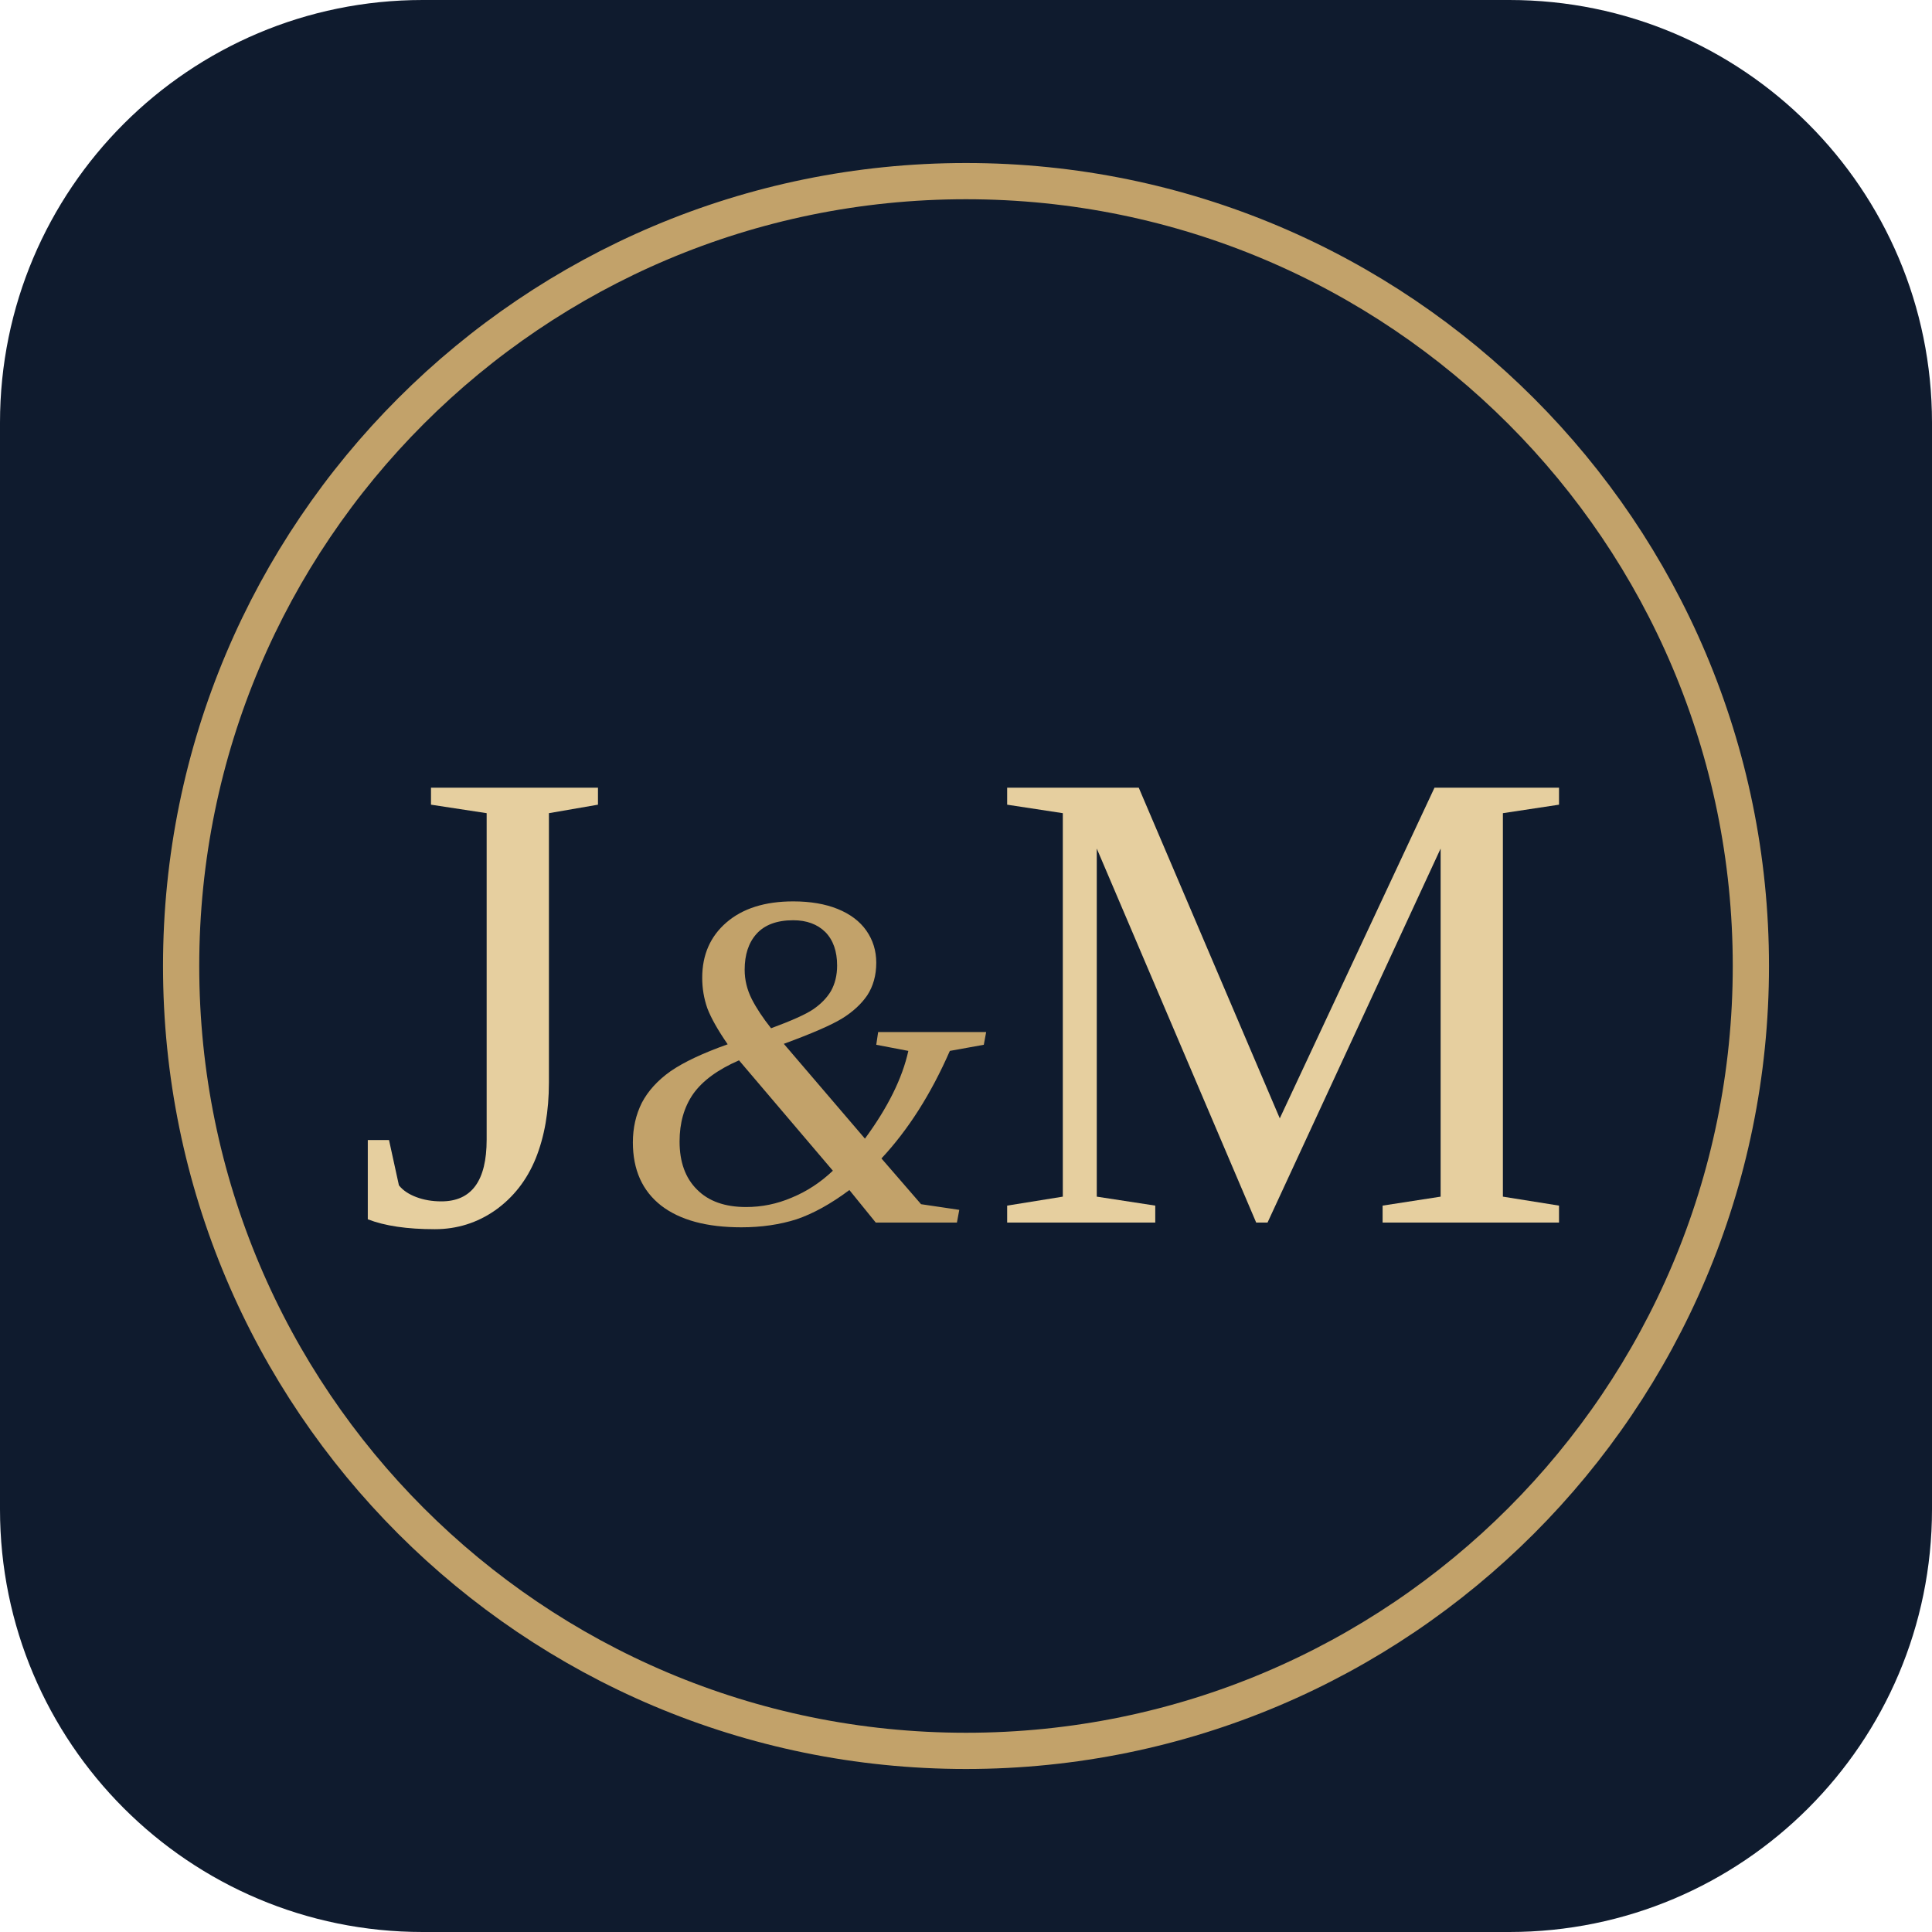
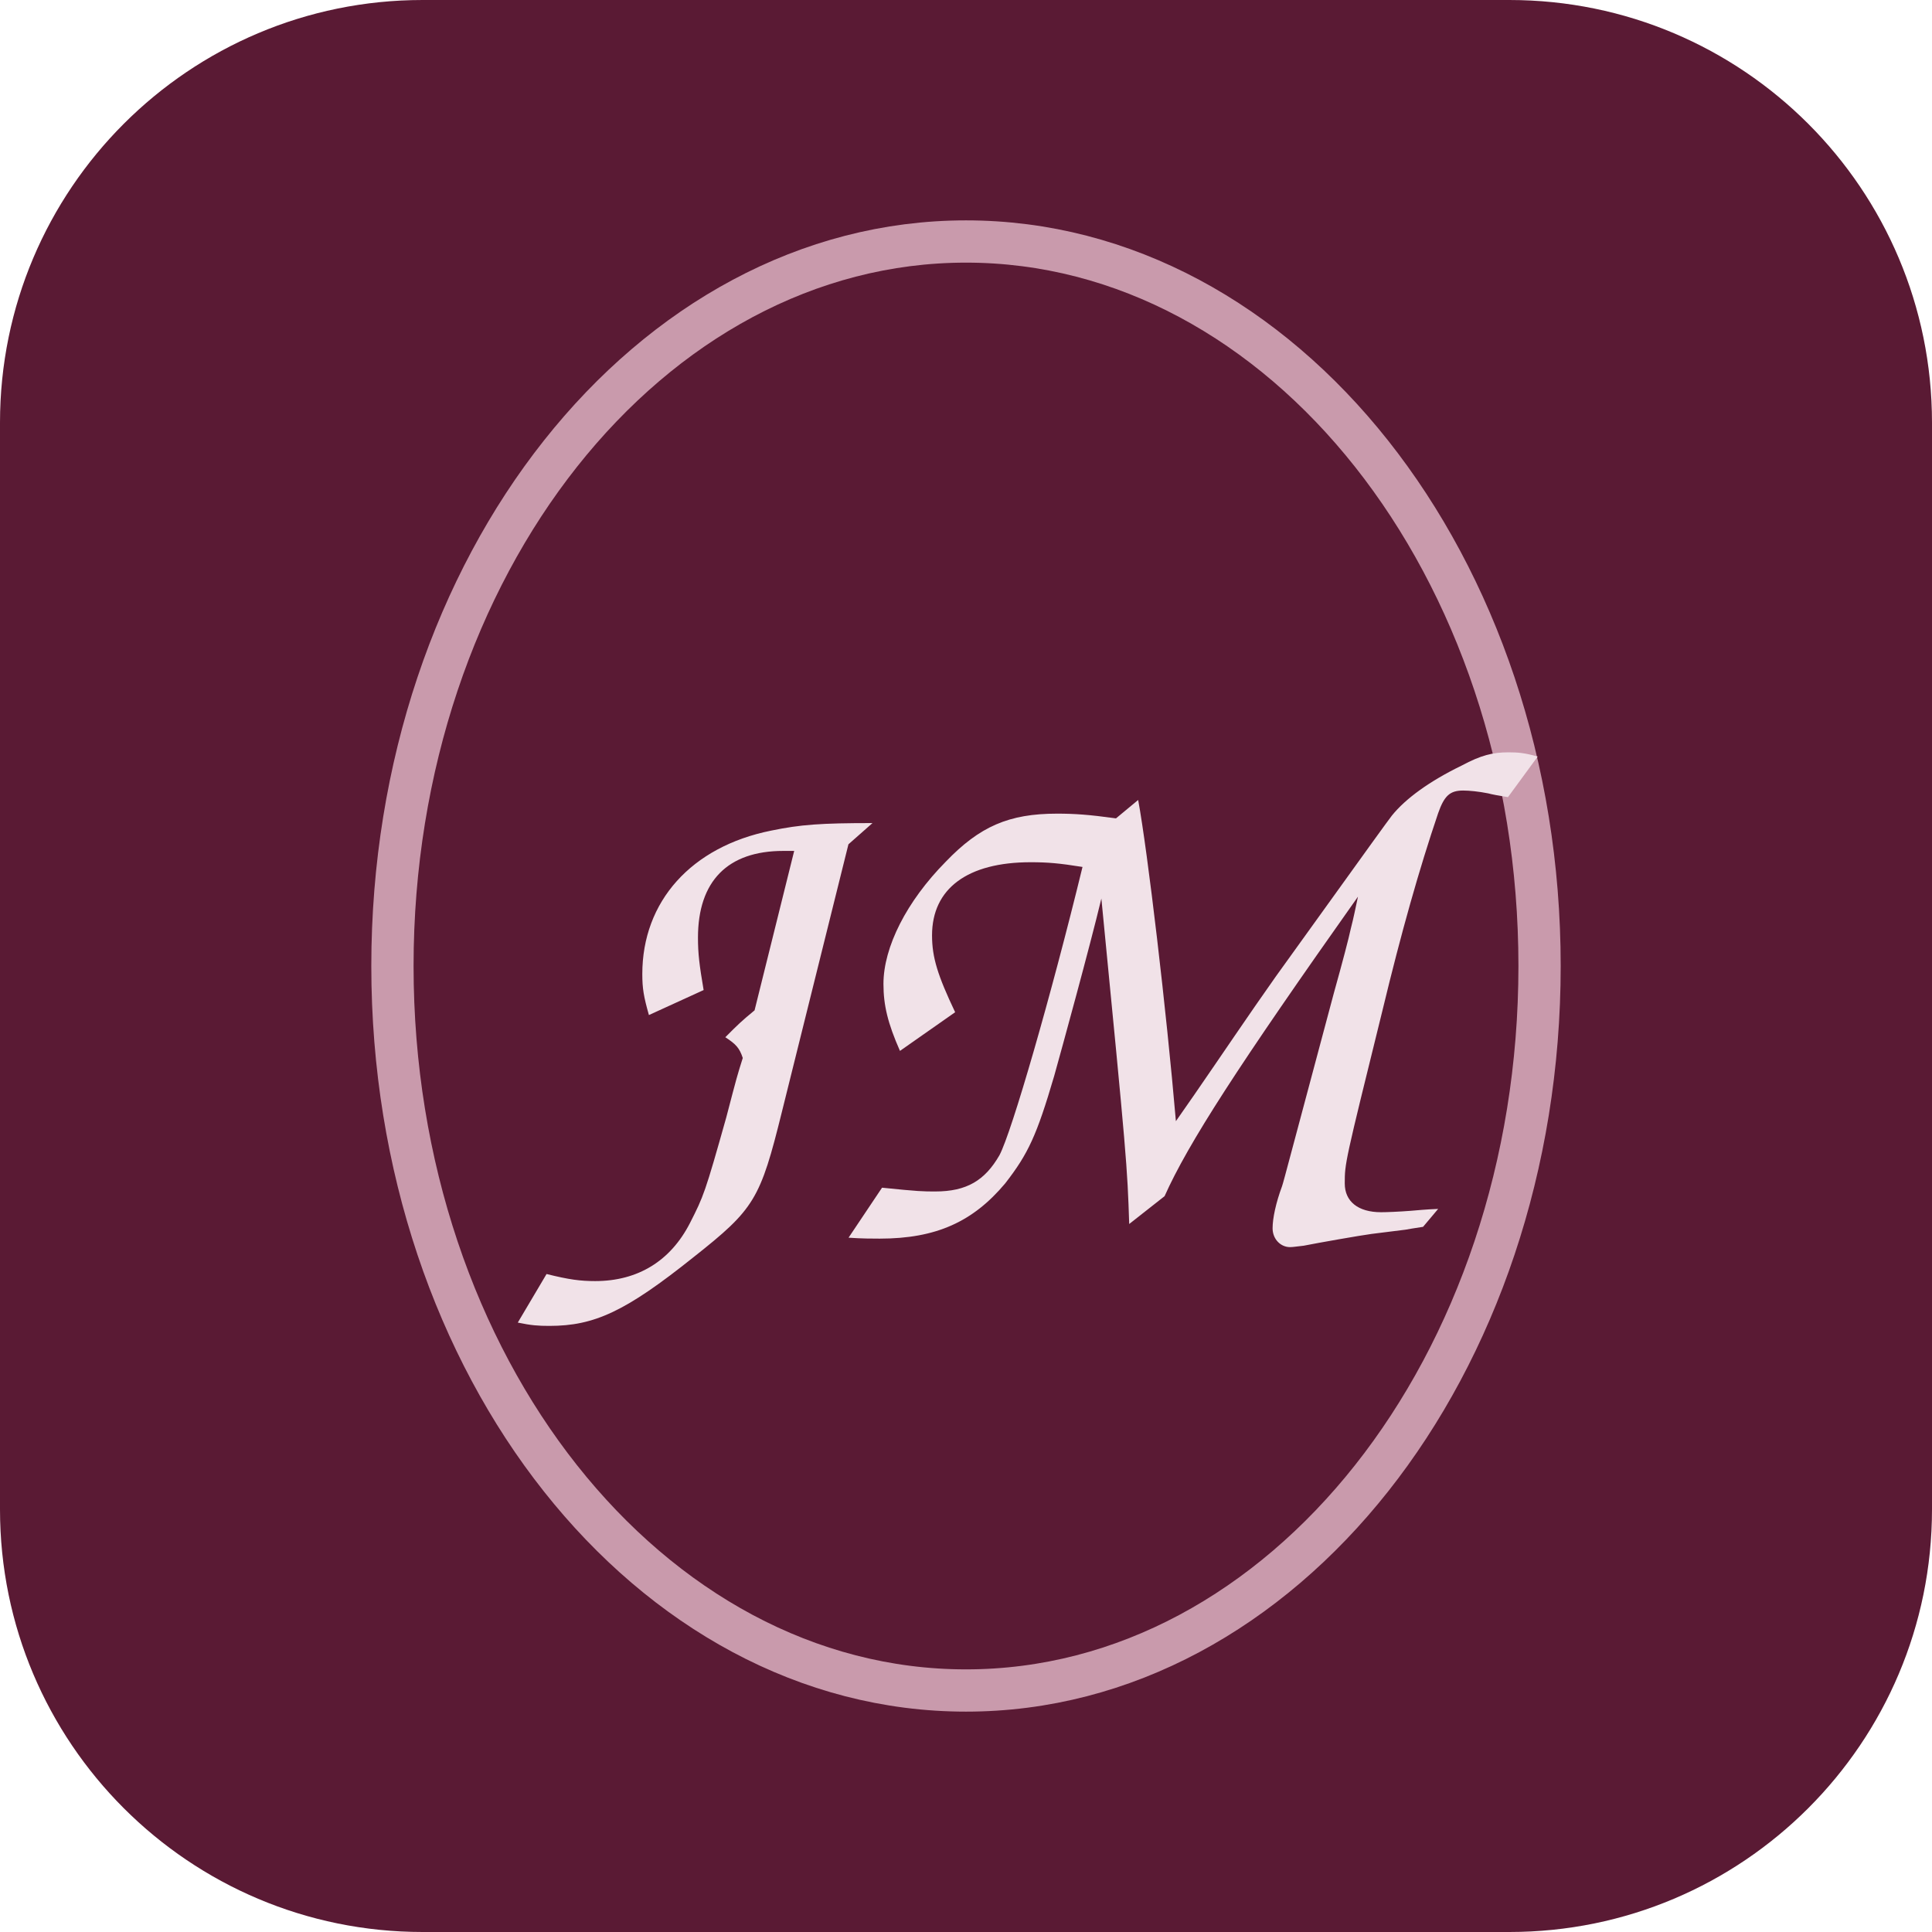
<svg xmlns="http://www.w3.org/2000/svg" viewBox="0 0 64 64">
-   <rect width="64" height="64" rx="14" fill="#0f1b2e" />
-   <circle cx="32" cy="32" r="26" fill="none" stroke="#c2a26a" stroke-width="1.2" />
-   <text x="32" y="40.5" text-anchor="middle" font-family="'Cormorant Garamond', Georgia, 'Times New Roman', serif" font-size="22" fill="#e6cf9f" letter-spacing="0.5">J<tspan font-style="italic" font-size="16" fill="#c2a26a">&amp;</tspan>M</text>
+   <rect width="64" height="64" rx="14" fill="#5a1a34" />
+   <ellipse cx="32" cy="32" rx="19" ry="24" fill="none" stroke="#c99aac" stroke-width="1.4" />
+   <text x="32" y="41" text-anchor="middle" font-family="'Pinyon Script', 'Snell Roundhand', 'Brush Script MT', cursive" font-size="24" fill="#f1e2e8">JM</text>
</svg>
